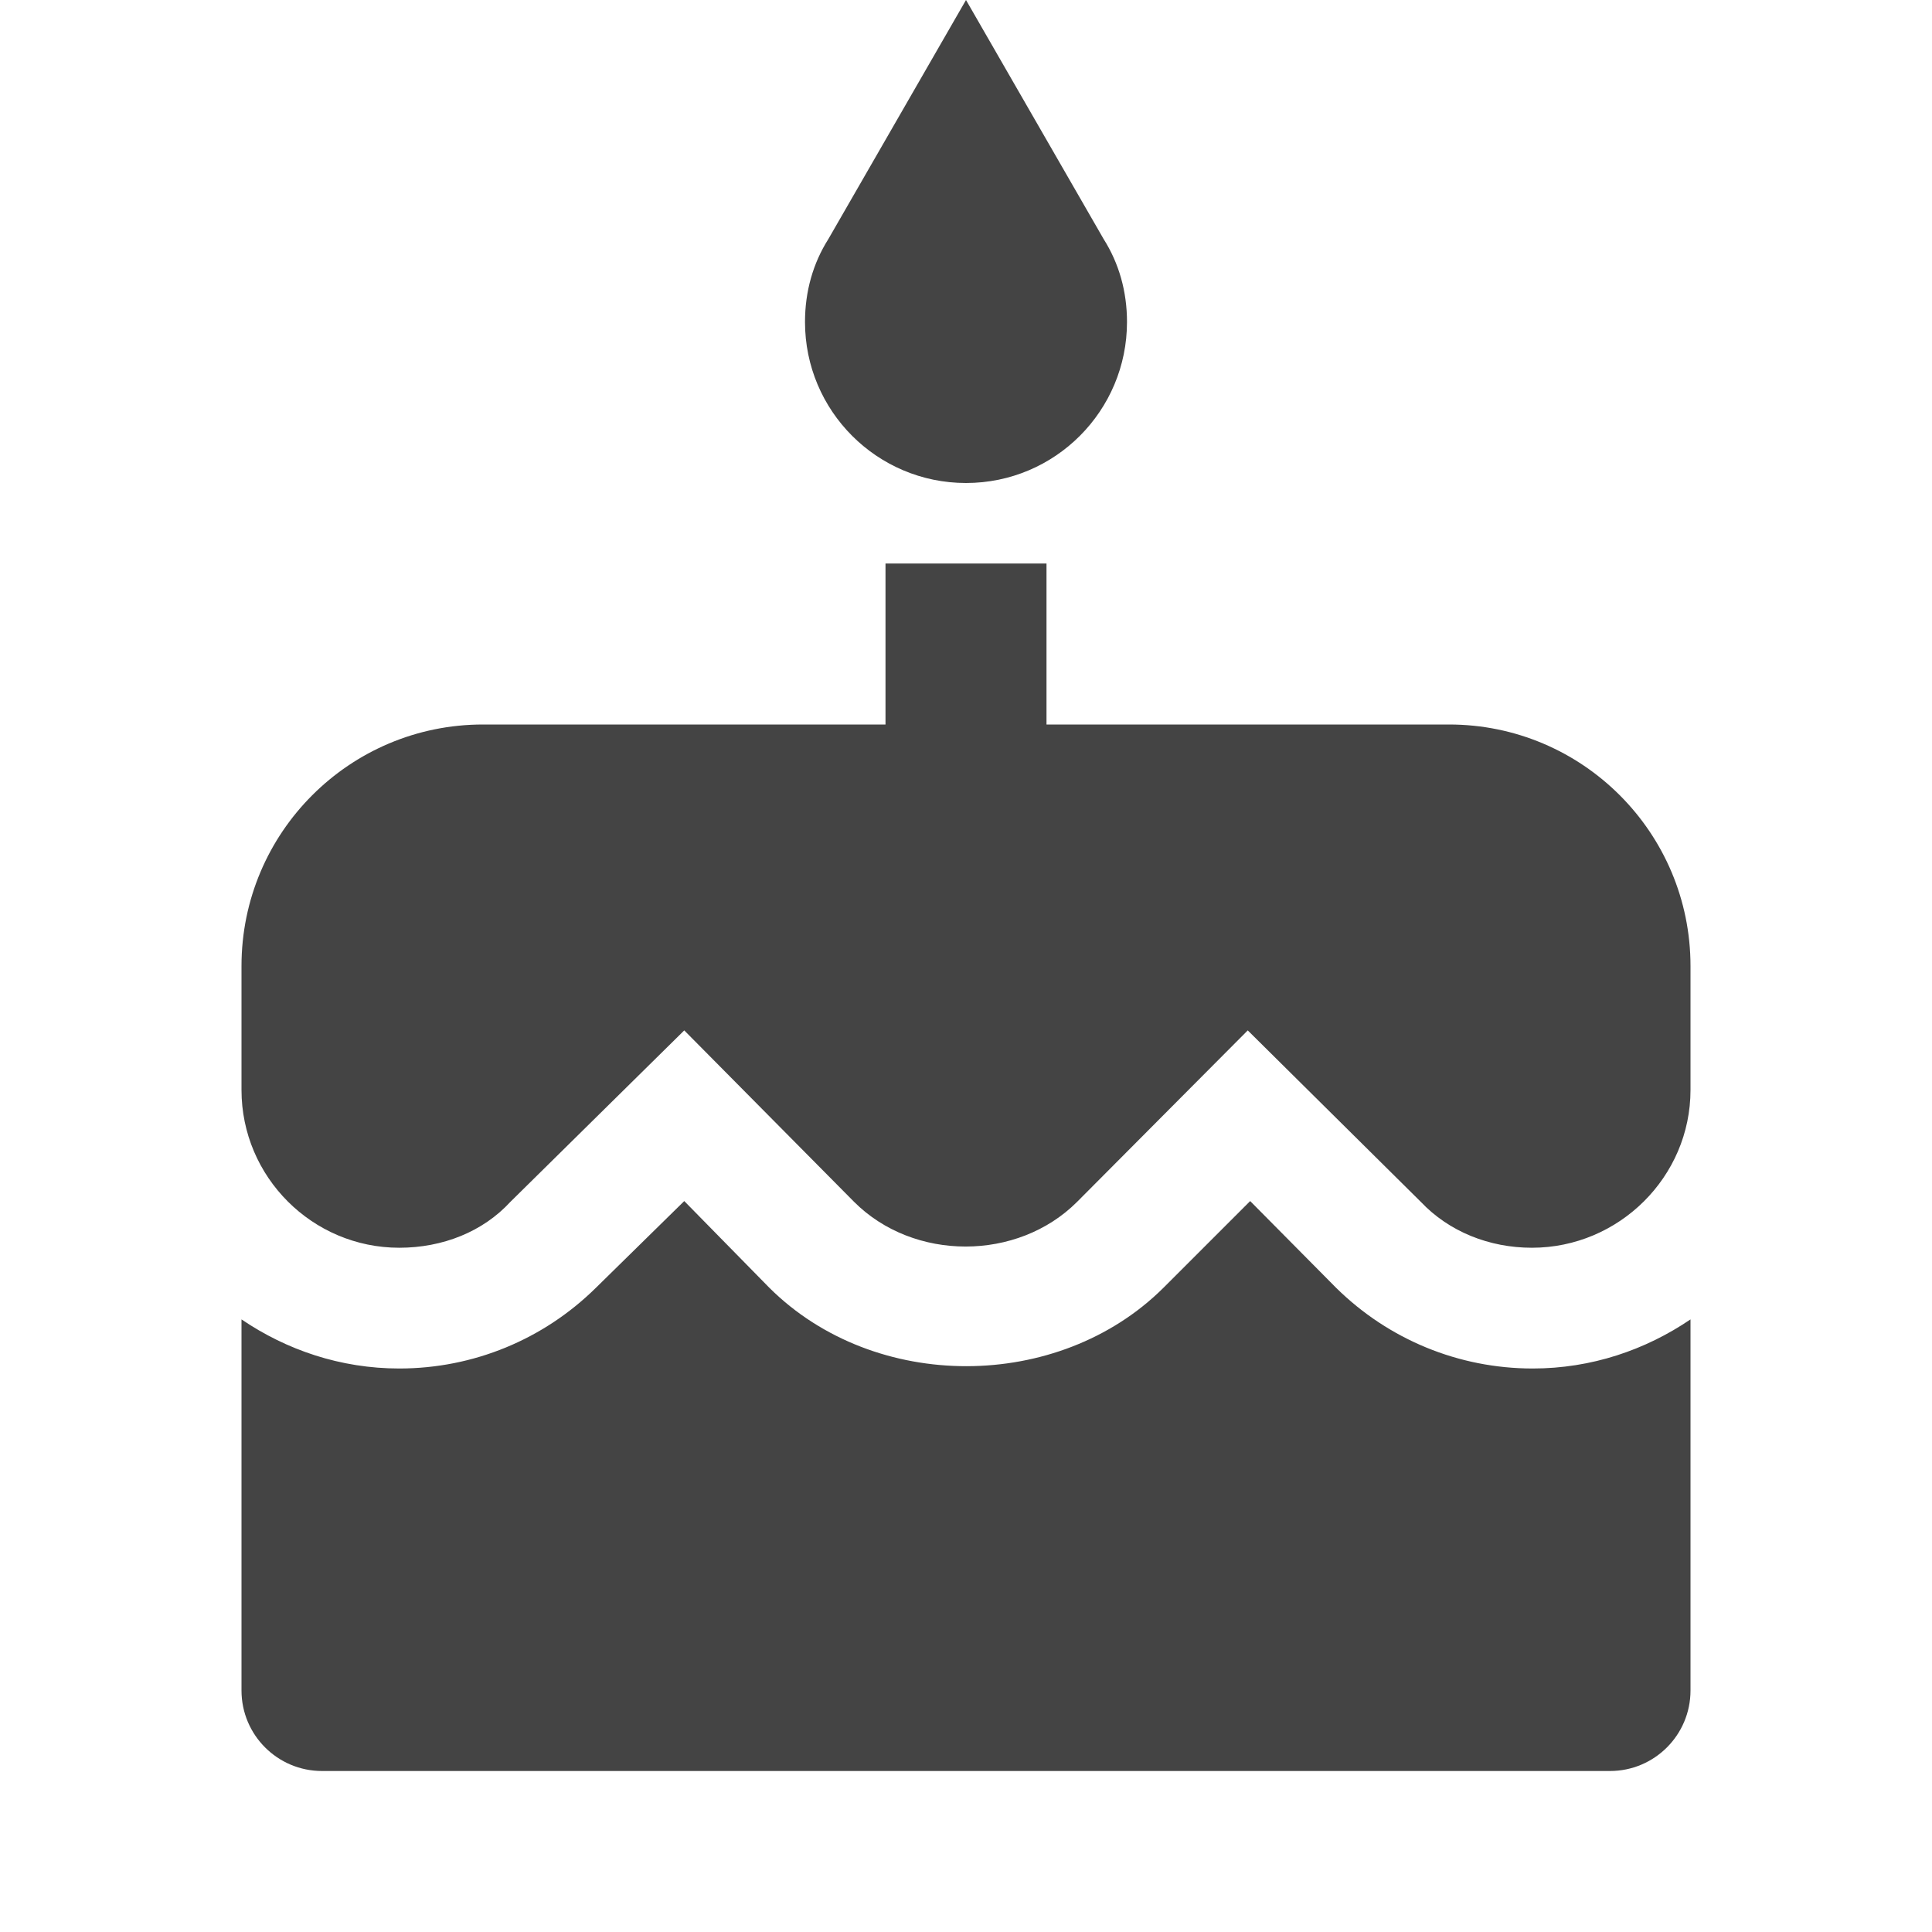
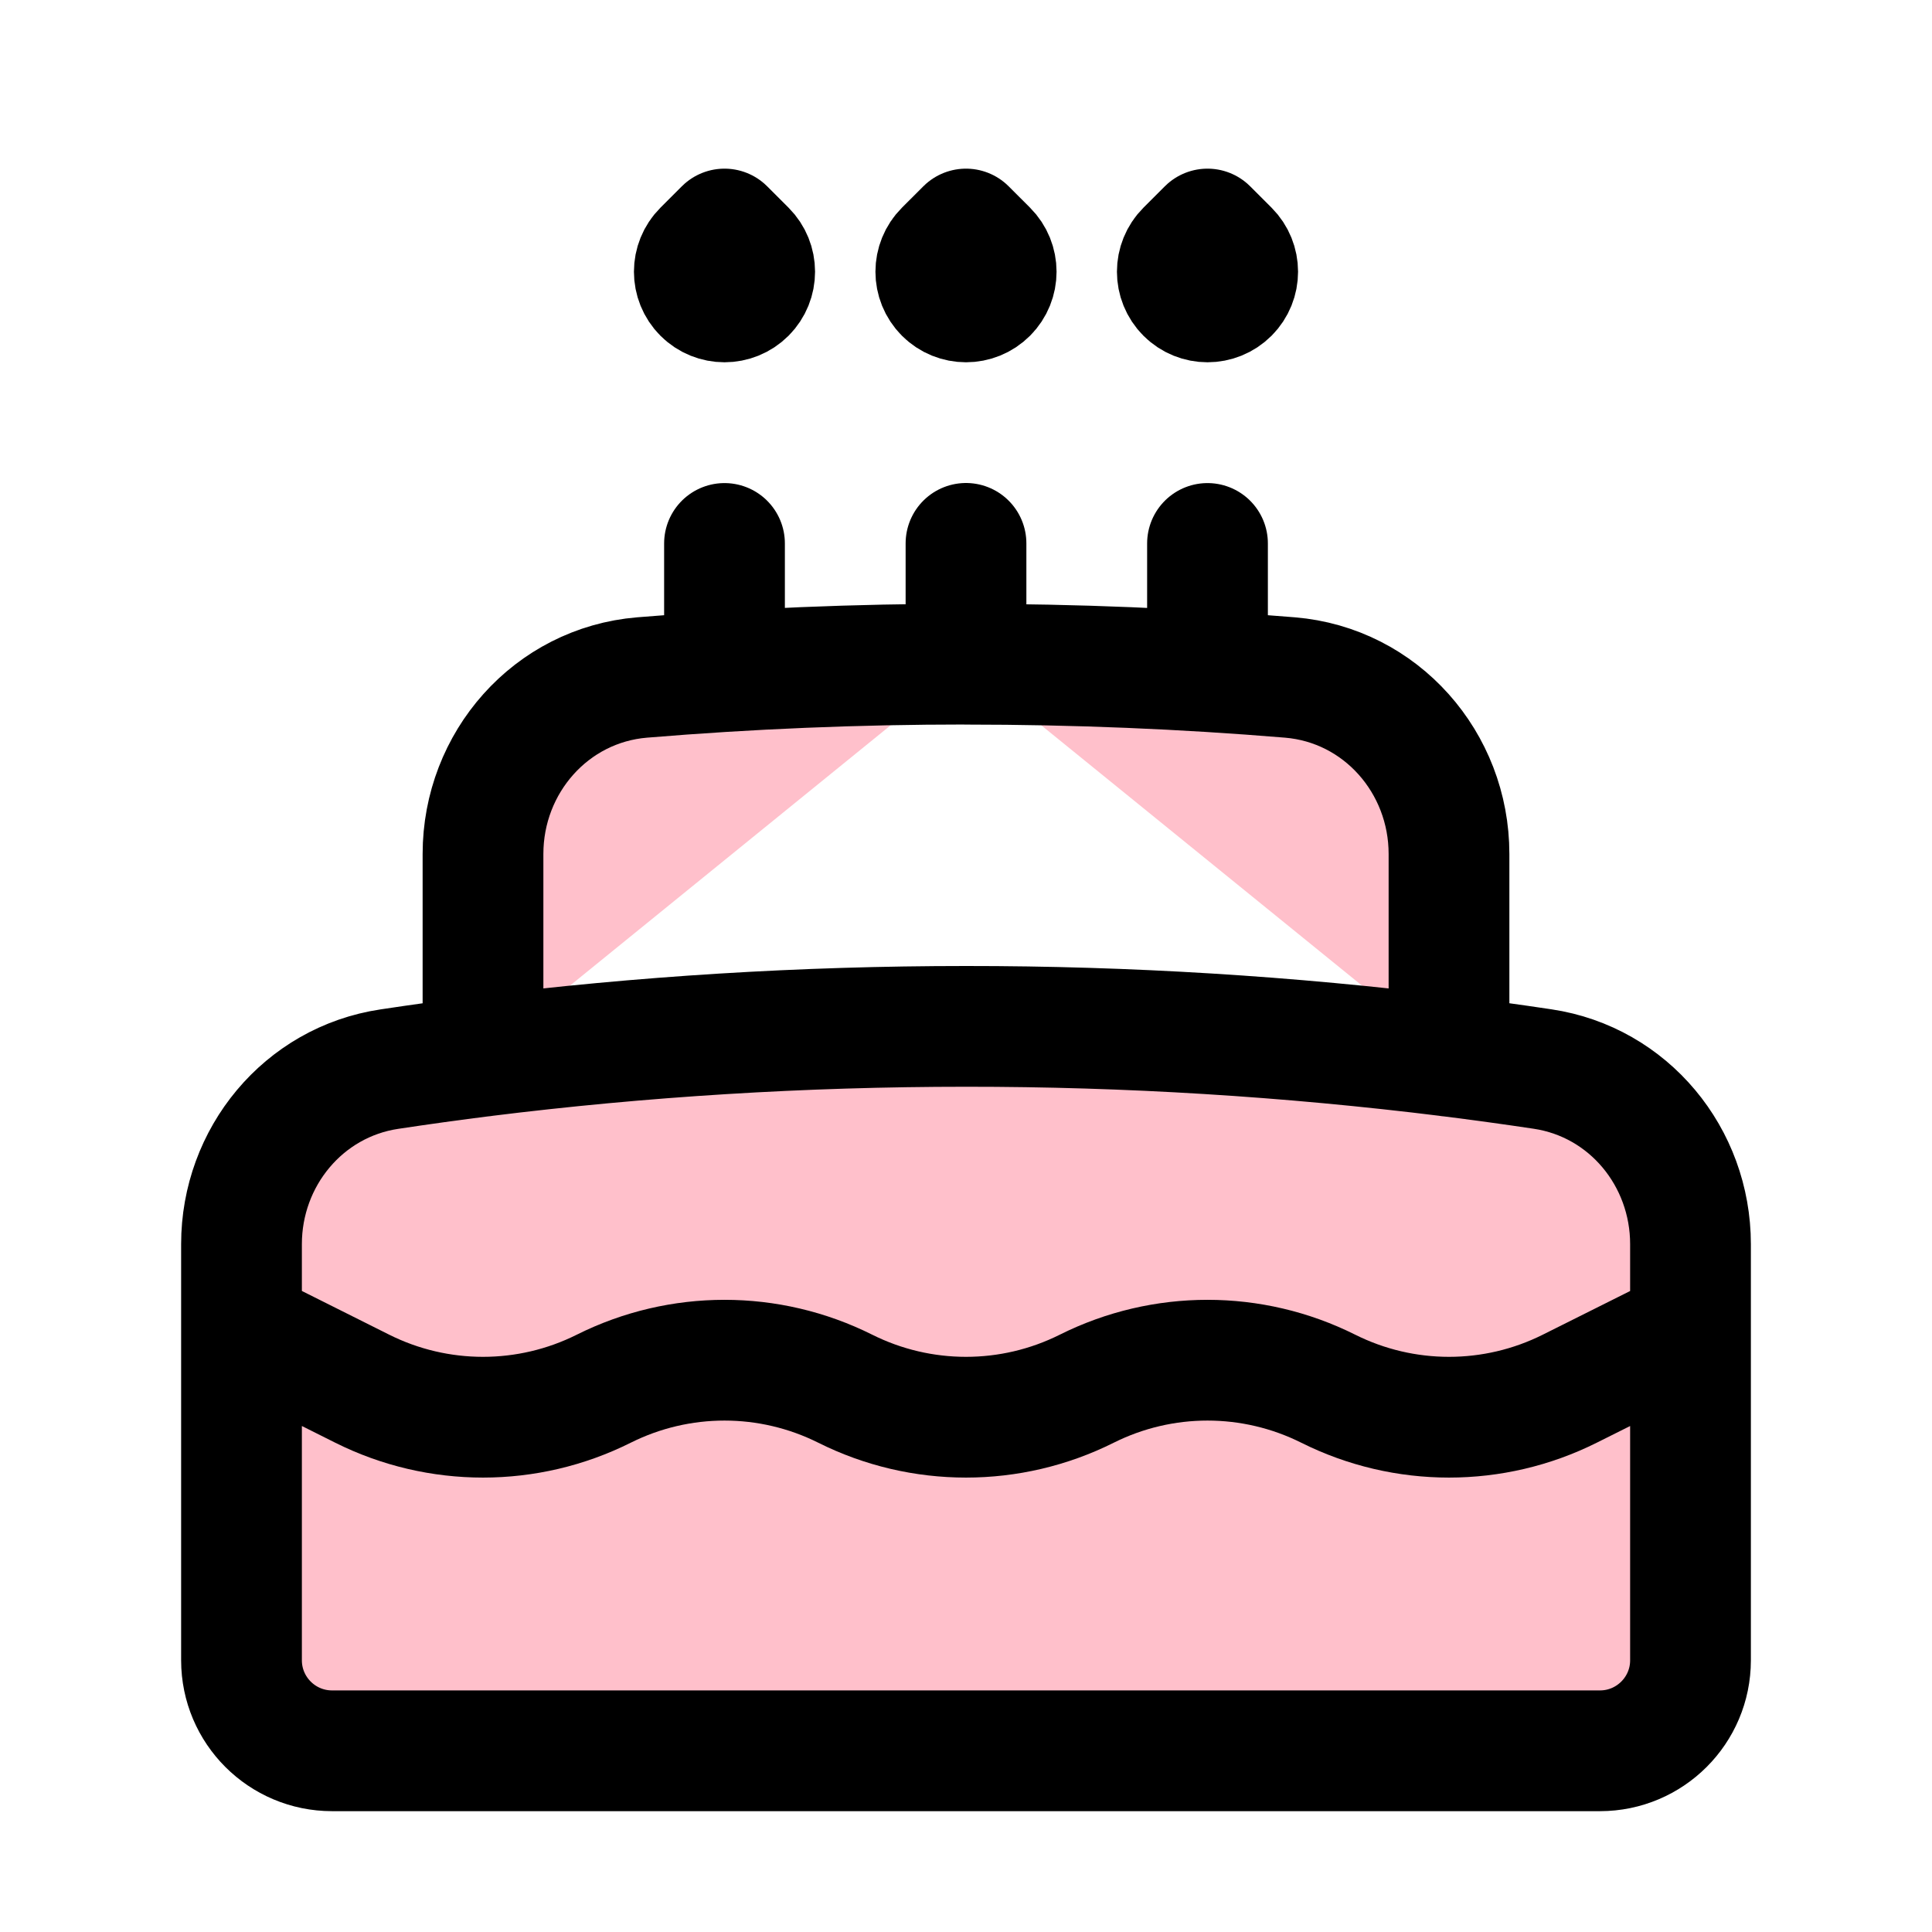
- <svg xmlns="http://www.w3.org/2000/svg" viewBox="0 0 24 24">
-   <path fill="#444" d="M12,6C13.11,6 14,5.1 14,4C14,3.62 13.9,3.27 13.71,2.97L12,0L10.29,2.97C10.1,3.27 10,3.62 10,4A2,2 0 0,0 12,6M16.6,16L15.53,14.92L14.45,16C13.15,17.29 10.87,17.3 9.56,16L8.5,14.92L7.4,16C6.75,16.64 5.88,17 4.96,17C4.23,17 3.56,16.77 3,16.39V21A1,1 0 0,0 4,22H20A1,1 0 0,0 21,21V16.39C20.44,16.77 19.77,17 19.04,17C18.12,17 17.25,16.64 16.6,16M18,9H13V7H11V9H6A3,3 0 0,0 3,12V13.54C3,14.62 3.88,15.5 4.96,15.5C5.5,15.5 6,15.3 6.34,14.93L8.5,12.8L10.61,14.93C11.35,15.67 12.64,15.67 13.38,14.93L15.5,12.8L17.65,14.93C18,15.3 18.5,15.5 19.03,15.5C20.11,15.5 21,14.62 21,13.54V12A3,3 0 0,0 18,9Z" />
+ <svg xmlns="http://www.w3.org/2000/svg" fill="pink" viewBox="0 0 24 24" stroke-width="1.5" stroke="black" class="w-6 h-6">
+   <path stroke-linecap="round" stroke-linejoin="round" d="M12 8.25v-1.5m0 1.5c-1.355 0-2.697.056-4.024.166C6.845 8.51 6 9.473 6 10.608v2.513m6-4.87c1.355 0 2.697.055 4.024.165C17.155 8.51 18 9.473 18 10.608v2.513m-3-4.87v-1.5m-6 1.5v-1.5m12 9.75l-1.5.75a3.354 3.354 0 01-3 0 3.354 3.354 0 00-3 0 3.354 3.354 0 01-3 0 3.354 3.354 0 00-3 0 3.354 3.354 0 01-3 0L3 16.5m15-3.38a48.474 48.474 0 00-6-.37c-2.032 0-4.034.125-6 .37m12 0c.39.049.777.102 1.163.16 1.07.16 1.837 1.094 1.837 2.175v5.17c0 .62-.504 1.124-1.125 1.124H4.125A1.125 1.125 0 013 20.625v-5.17c0-1.08.768-2.014 1.837-2.174A47.78 47.78 0 016 13.12M12.265 3.11a.375.375 0 11-.53 0L12 2.845l.265.265zm-3 0a.375.375 0 11-.53 0L9 2.845l.265.265zm6 0a.375.375 0 11-.53 0L15 2.845l.265.265z" />
</svg>
